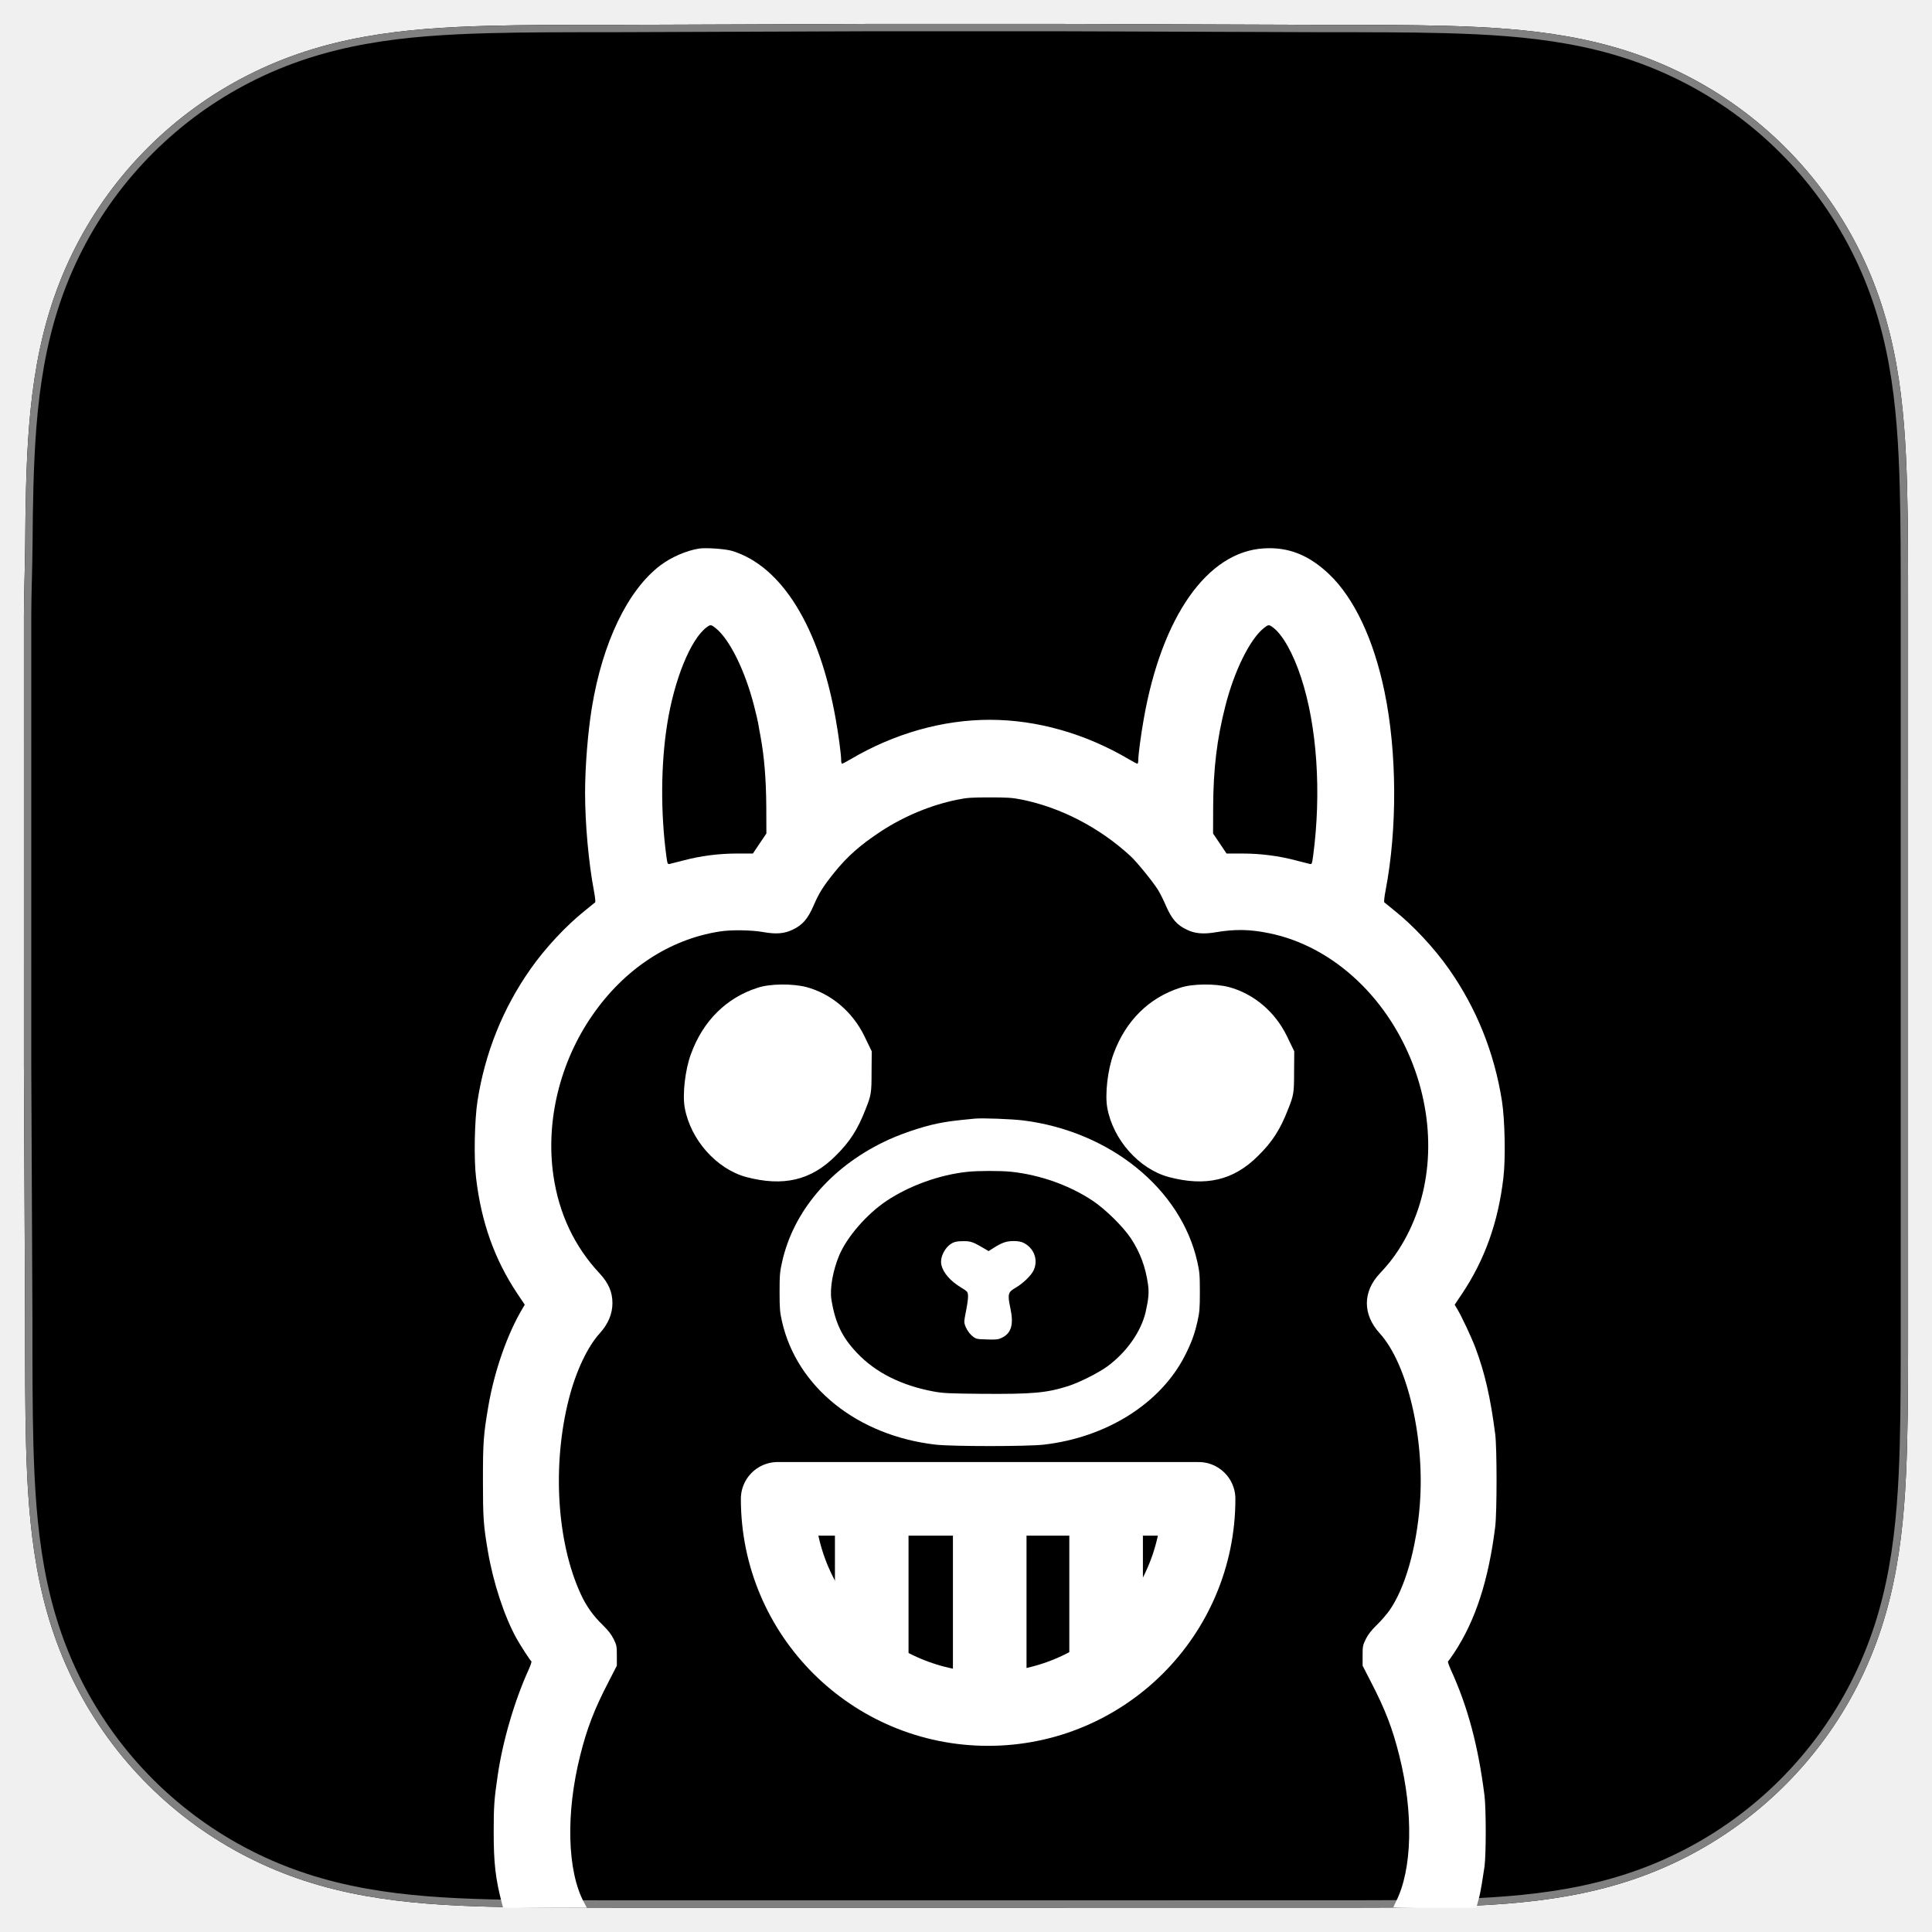
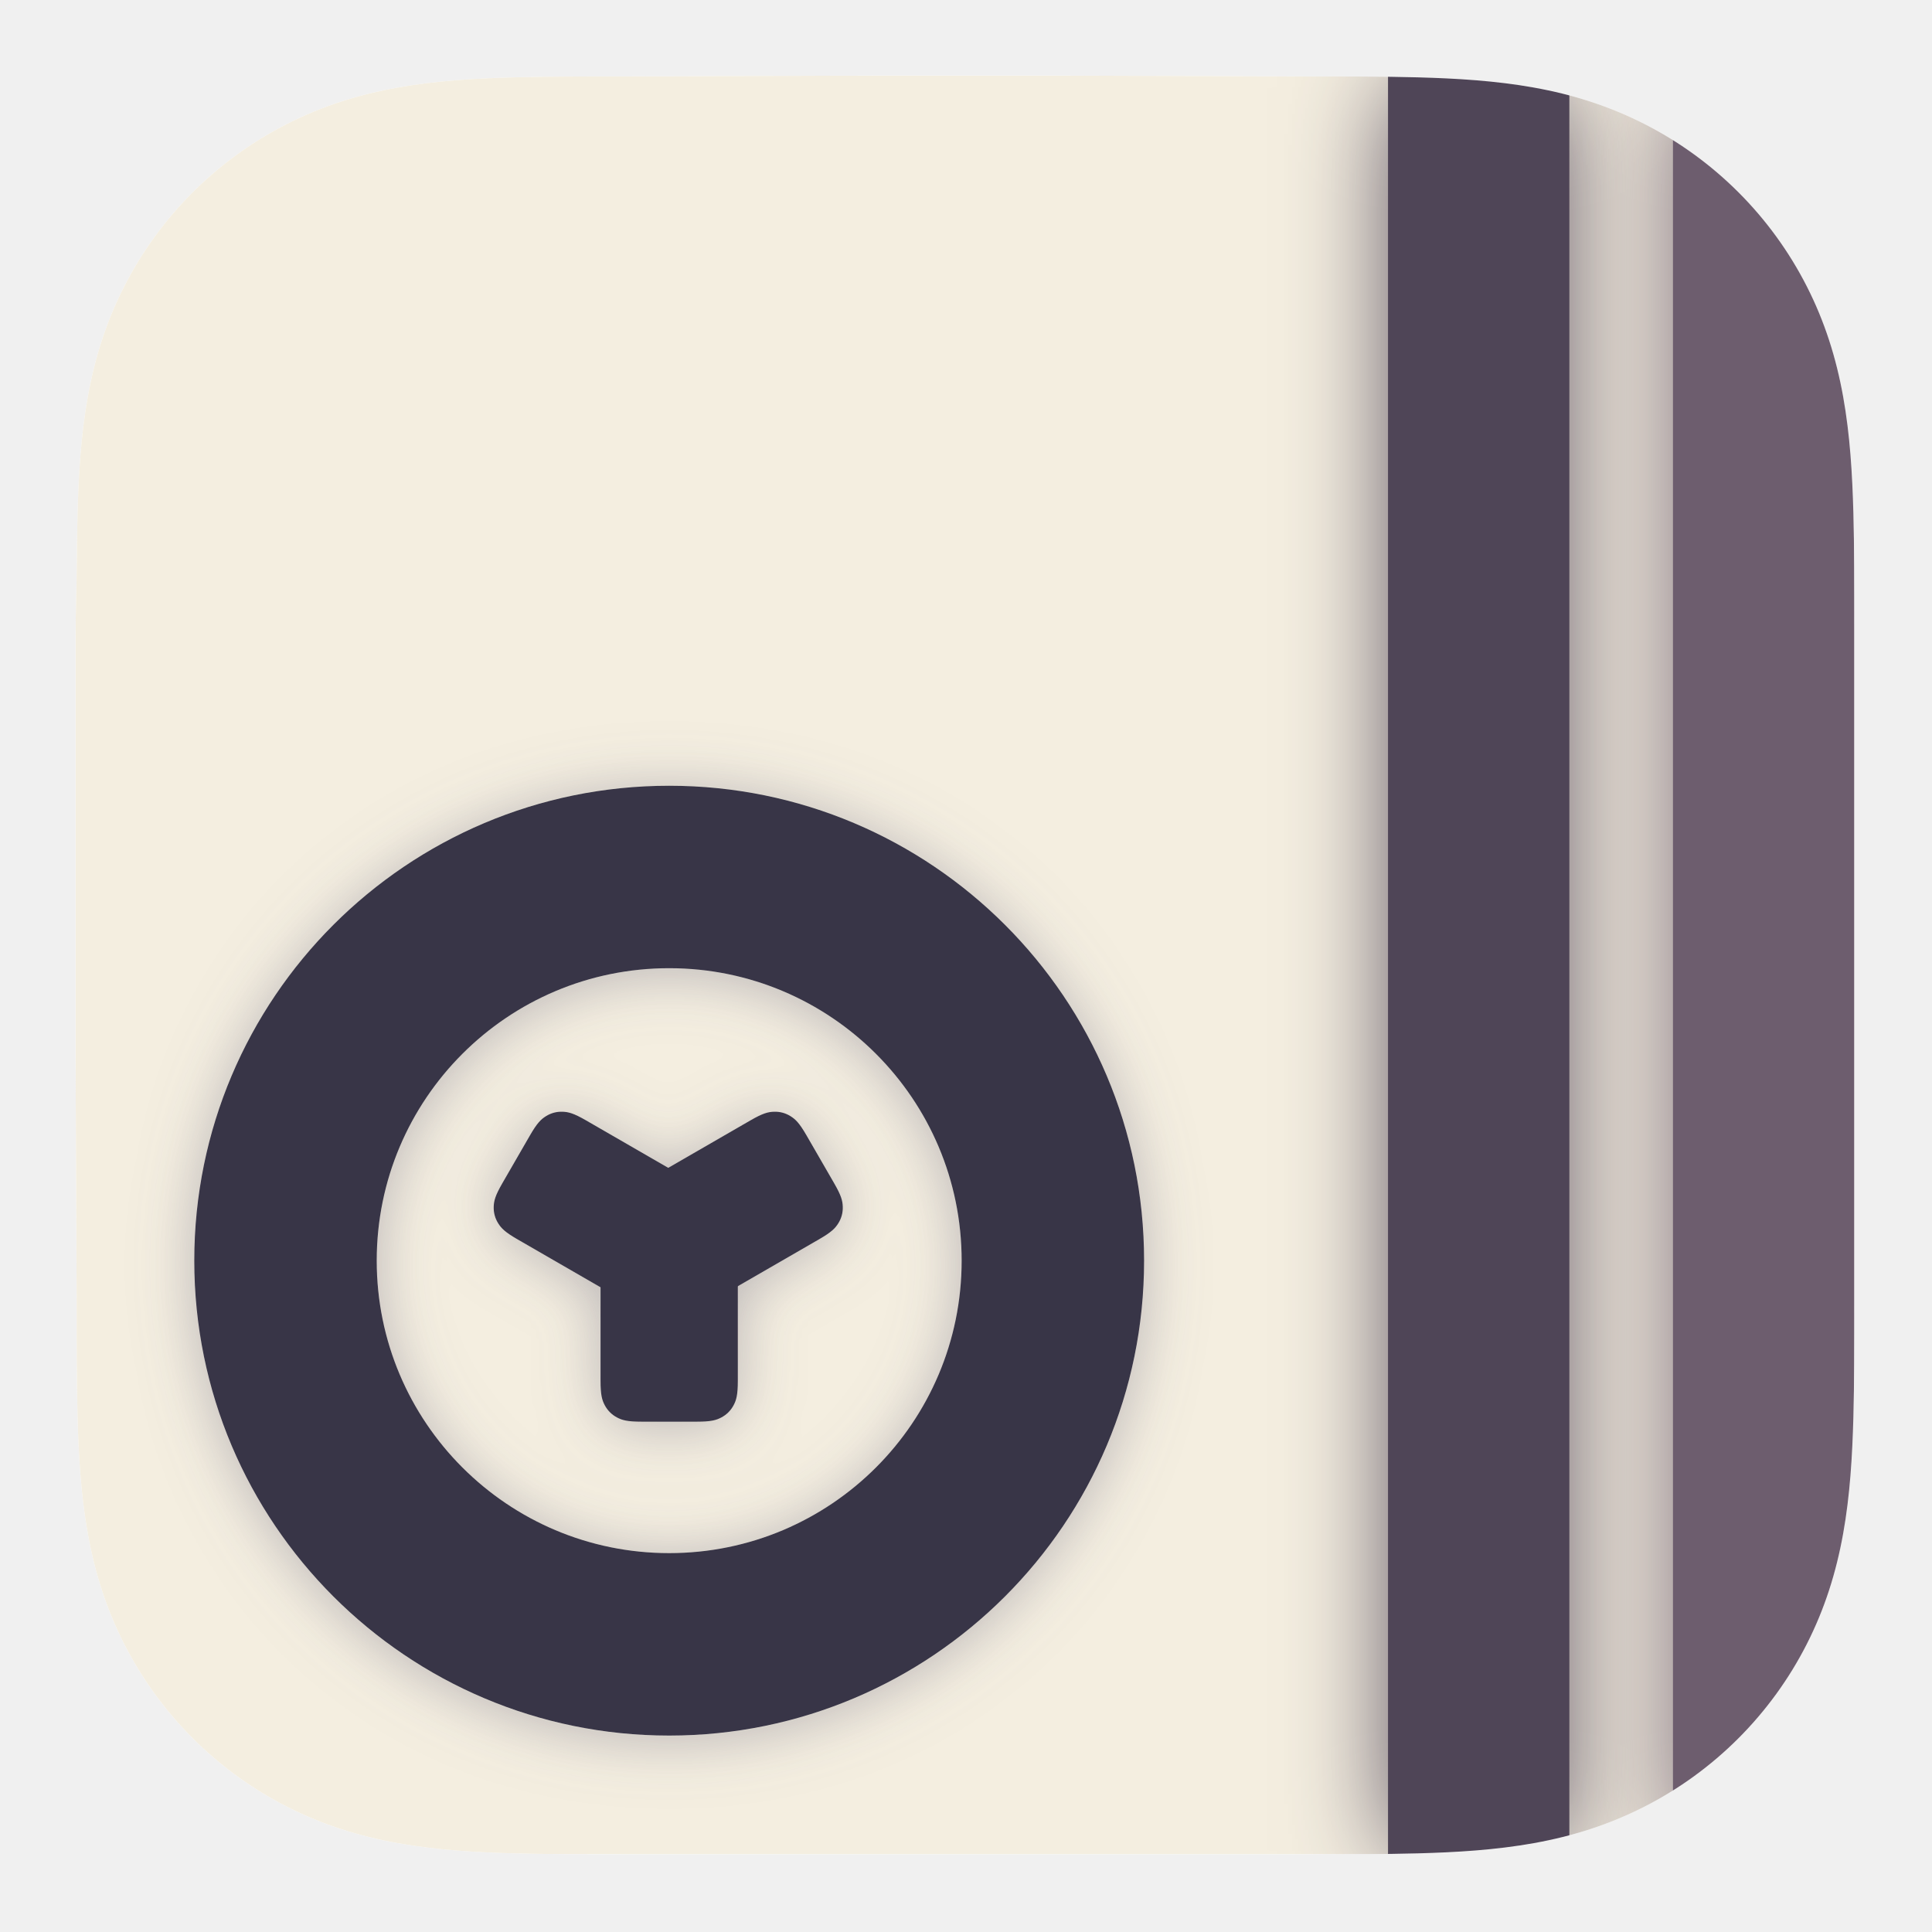
- <svg xmlns="http://www.w3.org/2000/svg" width="1050" height="1050" viewBox="0 0 1050 1050" fill="none">
-   <mask id="path-1-outside-1_3_49" maskUnits="userSpaceOnUse" x="9" y="9" width="1032" height="1032" fill="white">
-     <rect fill="black" x="9" y="9" width="1032" height="1032" />
-     <path fill-rule="evenodd" clip-rule="evenodd" d="M1037 331.843C1037 319.69 1037 307.535 1036.93 295.38C1036.87 285.142 1036.75 274.905 1036.47 264.671C1035.87 242.366 1034.56 219.869 1030.59 197.812C1026.56 175.437 1019.99 154.613 1009.64 134.283C999.456 114.301 986.158 96.016 970.291 80.163C954.428 64.311 936.134 51.025 916.14 40.853C895.785 30.497 874.933 23.93 852.528 19.908C830.464 15.947 807.956 14.634 785.646 14.031C775.402 13.754 765.158 13.637 754.912 13.574C742.749 13.499 730.585 13.506 718.421 13.506L577.19 13H471.56L332.827 13.506C320.64 13.506 308.453 13.499 296.266 13.574C285.998 13.637 275.736 13.754 265.473 14.031C243.11 14.634 220.551 15.948 198.435 19.914C176 23.935 155.118 30.5 134.735 40.848C114.698 51.021 96.365 64.309 80.468 80.163C64.574 96.014 51.251 114.296 41.052 134.274C30.668 154.614 24.084 175.451 20.05 197.838C16.078 219.886 14.762 242.376 14.157 264.671C13.881 274.906 13.762 285.143 13.7 295.38C13.625 307.536 13 322.636 13 334.79L13.004 471.57L13 578.308L13.631 717.993C13.631 730.164 13.626 742.335 13.7 754.506C13.762 764.758 13.881 775.009 14.158 785.257C14.762 807.591 16.081 830.12 20.056 852.207C24.089 874.612 30.671 895.466 41.047 915.822C51.247 935.833 64.573 954.142 80.468 970.016C96.364 985.891 114.692 999.195 134.725 1009.38C155.12 1019.75 176.012 1026.33 198.461 1030.35C220.567 1034.32 243.119 1035.64 265.473 1036.24C275.736 1036.52 286 1036.63 296.267 1036.7C308.454 1036.77 320.64 1036.77 332.827 1036.77L472.814 1036.77H578.706L718.421 1036.76C730.585 1036.76 742.749 1036.77 754.912 1036.7C765.158 1036.63 775.402 1036.52 785.646 1036.24C807.965 1035.64 830.48 1034.32 852.554 1030.35C874.946 1026.32 895.787 1019.75 916.132 1009.39C936.129 999.2 954.427 985.893 970.291 970.016C986.156 954.144 999.453 935.838 1009.63 915.831C1019.99 895.465 1026.57 874.601 1030.59 852.181C1034.56 830.103 1035.87 807.583 1036.47 785.257C1036.75 775.007 1036.87 764.757 1036.93 754.506C1037.01 742.335 1037 730.164 1037 717.993C1037 717.993 1036.99 580.774 1036.99 578.308V471.458C1036.99 469.637 1037 331.843 1037 331.843" />
-   </mask>
-   <path fill-rule="evenodd" clip-rule="evenodd" d="M1037 331.843C1037 319.69 1037 307.535 1036.93 295.38C1036.87 285.142 1036.75 274.905 1036.47 264.671C1035.87 242.366 1034.56 219.869 1030.59 197.812C1026.56 175.437 1019.99 154.613 1009.64 134.283C999.456 114.301 986.158 96.016 970.291 80.163C954.428 64.311 936.134 51.025 916.14 40.853C895.785 30.497 874.933 23.93 852.528 19.908C830.464 15.947 807.956 14.634 785.646 14.031C775.402 13.754 765.158 13.637 754.912 13.574C742.749 13.499 730.585 13.506 718.421 13.506L577.19 13H471.56L332.827 13.506C320.64 13.506 308.453 13.499 296.266 13.574C285.998 13.637 275.736 13.754 265.473 14.031C243.11 14.634 220.551 15.948 198.435 19.914C176 23.935 155.118 30.5 134.735 40.848C114.698 51.021 96.365 64.309 80.468 80.163C64.574 96.014 51.251 114.296 41.052 134.274C30.668 154.614 24.084 175.451 20.05 197.838C16.078 219.886 14.762 242.376 14.157 264.671C13.881 274.906 13.762 285.143 13.7 295.38C13.625 307.536 13 322.636 13 334.79L13.004 471.57L13 578.308L13.631 717.993C13.631 730.164 13.626 742.335 13.7 754.506C13.762 764.758 13.881 775.009 14.158 785.257C14.762 807.591 16.081 830.12 20.056 852.207C24.089 874.612 30.671 895.466 41.047 915.822C51.247 935.833 64.573 954.142 80.468 970.016C96.364 985.891 114.692 999.195 134.725 1009.38C155.12 1019.75 176.012 1026.33 198.461 1030.35C220.567 1034.32 243.119 1035.64 265.473 1036.24C275.736 1036.52 286 1036.63 296.267 1036.7C308.454 1036.77 320.64 1036.77 332.827 1036.77L472.814 1036.77H578.706L718.421 1036.76C730.585 1036.76 742.749 1036.77 754.912 1036.7C765.158 1036.63 775.402 1036.52 785.646 1036.24C807.965 1035.64 830.48 1034.32 852.554 1030.35C874.946 1026.32 895.787 1019.75 916.132 1009.39C936.129 999.2 954.427 985.893 970.291 970.016C986.156 954.144 999.453 935.838 1009.63 915.831C1019.99 895.465 1026.57 874.601 1030.59 852.181C1034.56 830.103 1035.87 807.583 1036.47 785.257C1036.75 775.007 1036.87 764.757 1036.93 754.506C1037.01 742.335 1037 730.164 1037 717.993C1037 717.993 1036.99 580.774 1036.99 578.308V471.458C1036.99 469.637 1037 331.843 1037 331.843" fill="black" />
-   <path d="M1036.93 295.38L1032.93 295.404L1032.93 295.405L1036.93 295.38ZM1036.47 264.671L1032.47 264.779L1032.47 264.78L1036.47 264.671ZM1030.59 197.812L1026.65 198.52L1026.65 198.52L1030.59 197.812ZM1009.64 134.283L1013.2 132.467L1013.2 132.467L1009.64 134.283ZM970.291 80.163L967.464 82.993L967.464 82.993L970.291 80.163ZM916.14 40.853L917.954 37.288L917.954 37.288L916.14 40.853ZM852.528 19.908L851.822 23.845L851.822 23.845L852.528 19.908ZM785.646 14.031L785.538 18.03L785.538 18.03L785.646 14.031ZM754.912 13.574L754.937 9.574L754.937 9.574L754.912 13.574ZM718.421 13.506L718.407 17.506L718.414 17.506H718.421V13.506ZM577.19 13L577.204 9L577.197 9H577.19V13ZM471.56 13V9H471.552L471.545 9L471.56 13ZM332.827 13.506V17.506H332.835L332.842 17.506L332.827 13.506ZM296.266 13.574L296.241 9.574L296.241 9.574L296.266 13.574ZM265.473 14.031L265.58 18.03L265.581 18.03L265.473 14.031ZM198.435 19.914L199.14 23.851L199.141 23.851L198.435 19.914ZM134.735 40.848L132.924 37.281L132.924 37.281L134.735 40.848ZM80.468 80.163L83.293 82.996L83.293 82.996L80.468 80.163ZM41.052 134.274L44.614 136.093L44.614 136.093L41.052 134.274ZM20.05 197.838L16.113 197.129L16.113 197.129L20.05 197.838ZM14.157 264.671L10.159 264.563L10.158 264.563L14.157 264.671ZM13.7 295.38L17.7 295.405L17.7 295.405L13.7 295.38ZM13 334.79L9 334.79L9 334.791L13 334.79ZM13.004 471.57L17.004 471.57L17.004 471.57L13.004 471.57ZM13 578.308L9 578.307L9 578.317L9 578.326L13 578.308ZM13.631 717.993H17.631V717.984L17.631 717.975L13.631 717.993ZM13.7 754.506L9.7 754.53L9.7 754.53L13.7 754.506ZM14.158 785.257L10.16 785.366L10.16 785.366L14.158 785.257ZM20.056 852.207L23.993 851.499L23.993 851.499L20.056 852.207ZM41.047 915.822L37.483 917.639L37.483 917.639L41.047 915.822ZM134.725 1009.38L132.912 1012.95L132.912 1012.95L134.725 1009.38ZM198.461 1030.35L199.167 1026.42L199.167 1026.42L198.461 1030.35ZM265.473 1036.24L265.581 1032.24L265.58 1032.24L265.473 1036.24ZM296.267 1036.7L296.291 1032.7L296.291 1032.7L296.267 1036.7ZM332.827 1036.77L332.828 1032.77H332.827V1036.77ZM472.814 1036.77L472.814 1040.77H472.814V1036.77ZM578.706 1036.77L578.706 1040.77L578.706 1040.77L578.706 1036.77ZM718.421 1036.76L718.421 1032.76L718.421 1032.76L718.421 1036.76ZM754.912 1036.7L754.888 1032.7L754.888 1032.7L754.912 1036.7ZM785.646 1036.24L785.754 1040.24L785.754 1040.24L785.646 1036.24ZM852.554 1030.35L853.262 1034.29L853.262 1034.29L852.554 1030.35ZM916.132 1009.39L914.316 1005.82L914.316 1005.82L916.132 1009.39ZM970.291 970.016L967.462 967.188L967.462 967.189L970.291 970.016ZM1009.63 915.831L1013.2 917.645L1013.2 917.645L1009.63 915.831ZM1030.59 852.181L1034.53 852.888L1034.53 852.888L1030.59 852.181ZM1036.47 785.257L1032.48 785.149L1032.48 785.149L1036.47 785.257ZM1036.93 754.506L1032.93 754.481L1032.93 754.482L1036.93 754.506ZM1037 717.993L1041 717.993L1041 717.993L1037 717.993ZM1041 331.843C1041 319.694 1041 307.525 1040.93 295.356L1032.93 295.405C1033 307.545 1033 319.686 1033 331.843H1041ZM1040.93 295.357C1040.87 285.104 1040.75 274.837 1040.47 264.562L1032.47 264.78C1032.75 274.974 1032.87 285.179 1032.93 295.404L1040.93 295.357ZM1040.47 264.563C1039.87 242.192 1038.55 219.458 1034.52 197.104L1026.65 198.52C1030.57 220.28 1031.87 242.54 1032.47 264.779L1040.47 264.563ZM1034.52 197.104C1030.44 174.394 1023.76 153.189 1013.2 132.467L1006.07 136.098C1016.23 156.037 1022.69 176.481 1026.65 198.52L1034.52 197.104ZM1013.2 132.467C1002.83 112.11 989.282 93.483 973.118 77.334L967.464 82.993C983.034 98.549 996.084 116.492 1006.07 136.099L1013.2 132.467ZM973.119 77.334C956.959 61.185 938.323 47.65 917.954 37.288L914.326 44.418C933.945 54.399 951.897 67.437 967.464 82.993L973.119 77.334ZM917.954 37.288C897.207 26.733 875.975 20.053 853.235 15.971L851.822 23.845C873.892 27.807 894.363 34.262 914.326 44.418L917.954 37.288ZM853.235 15.971C830.874 11.957 808.13 10.637 785.754 10.033L785.538 18.03C807.782 18.631 830.054 19.937 851.822 23.845L853.235 15.971ZM785.754 10.033C775.47 9.755 765.195 9.638 754.937 9.574L754.888 17.574C765.122 17.637 775.334 17.754 785.538 18.03L785.754 10.033ZM754.937 9.574C742.758 9.499 730.581 9.506 718.421 9.506V17.506C730.589 17.506 742.739 17.5 754.888 17.574L754.937 9.574ZM718.436 9.506L577.204 9L577.176 17L718.407 17.506L718.436 9.506ZM577.19 9H471.56V17H577.19V9ZM471.545 9L332.813 9.506L332.842 17.506L471.574 17L471.545 9ZM332.827 9.506C320.644 9.506 308.443 9.499 296.241 9.574L296.29 17.574C308.462 17.5 320.636 17.506 332.827 17.506V9.506ZM296.241 9.574C285.962 9.638 275.668 9.755 265.365 10.033L265.581 18.03C275.804 17.754 286.035 17.637 296.29 17.574L296.241 9.574ZM265.365 10.033C242.937 10.637 220.142 11.958 197.729 15.977L199.141 23.851C220.961 19.939 243.283 18.631 265.58 18.03L265.365 10.033ZM197.729 15.977C174.96 20.057 153.698 26.734 132.924 37.281L136.545 44.415C156.537 34.265 177.04 27.812 199.14 23.851L197.729 15.977ZM132.924 37.281C112.513 47.645 93.837 61.18 77.643 77.331L83.293 82.996C98.892 67.437 116.884 54.397 136.545 44.414L132.924 37.281ZM77.643 77.331C61.452 93.478 47.88 112.101 37.489 132.455L44.614 136.093C54.621 116.49 67.695 98.551 83.293 82.996L77.643 77.331ZM37.489 132.455C26.905 153.188 20.208 174.406 16.113 197.129L23.986 198.548C27.96 176.496 34.431 156.04 44.614 136.093L37.489 132.455ZM16.113 197.129C12.088 219.475 10.765 242.201 10.159 264.563L18.155 264.78C18.759 242.55 20.069 220.298 23.987 198.547L16.113 197.129ZM10.158 264.563C9.882 274.838 9.762 285.105 9.7 295.356L17.7 295.405C17.762 285.18 17.881 274.975 18.155 264.779L10.158 264.563ZM9.7 295.356C9.663 301.389 9.489 308.16 9.323 314.989C9.158 321.796 9 328.657 9 334.79H17C17 328.769 17.155 322.003 17.321 315.183C17.486 308.384 17.662 301.528 17.7 295.405L9.7 295.356ZM9 334.791L9.004 471.57L17.004 471.57L17 334.79L9 334.791ZM9.004 471.57L9 578.307L17 578.308L17.004 471.57L9.004 471.57ZM9 578.326L9.631 718.011L17.631 717.975L17 578.29L9 578.326ZM9.631 717.993C9.631 730.16 9.626 742.345 9.7 754.53L17.7 754.482C17.626 742.325 17.631 730.168 17.631 717.993H9.631ZM9.7 754.53C9.762 764.796 9.882 775.077 10.16 785.366L18.157 785.149C17.881 774.94 17.762 764.721 17.7 754.482L9.7 754.53ZM10.16 785.366C10.765 807.766 12.09 830.531 16.119 852.916L23.993 851.499C20.071 829.709 18.759 807.417 18.157 785.149L10.16 785.366ZM16.119 852.916C20.212 875.656 26.908 896.891 37.483 917.639L44.611 914.006C34.435 894.042 27.965 873.568 23.993 851.499L16.119 852.916ZM37.483 917.639C47.875 938.025 61.449 956.676 77.641 972.846L83.294 967.186C67.696 951.607 54.619 933.641 44.611 914.006L37.483 917.639ZM77.641 972.846C93.834 989.017 112.504 1002.57 132.912 1012.95L136.538 1005.82C116.88 995.82 98.893 982.764 83.294 967.186L77.641 972.846ZM132.912 1012.95C153.699 1023.52 174.972 1030.2 197.754 1034.29L199.167 1026.42C177.053 1022.45 156.541 1015.99 136.537 1005.82L132.912 1012.95ZM197.754 1034.29C220.158 1038.31 242.945 1039.63 265.365 1040.24L265.58 1032.24C243.292 1031.64 220.977 1030.33 199.167 1026.42L197.754 1034.29ZM265.365 1040.24C275.668 1040.52 285.963 1040.63 296.243 1040.7L296.291 1032.7C286.037 1032.63 275.804 1032.52 265.581 1032.24L265.365 1040.24ZM296.242 1040.7C308.444 1040.77 320.644 1040.77 332.827 1040.77V1032.77C320.636 1032.77 308.464 1032.77 296.291 1032.7L296.242 1040.7ZM332.827 1040.77L472.814 1040.77L472.814 1032.77L332.828 1032.77L332.827 1040.77ZM472.814 1040.77H578.706V1032.77H472.814V1040.77ZM578.706 1040.77L718.422 1040.76L718.421 1032.76L578.706 1032.77L578.706 1040.77ZM718.421 1040.76C730.581 1040.76 742.758 1040.77 754.937 1040.7L754.888 1032.7C742.739 1032.77 730.589 1032.76 718.421 1032.76V1040.76ZM754.937 1040.7C765.196 1040.63 775.471 1040.52 785.754 1040.24L785.538 1032.24C775.334 1032.52 765.121 1032.63 754.888 1032.7L754.937 1040.7ZM785.754 1040.24C808.139 1039.63 830.891 1038.31 853.262 1034.29L851.847 1026.41C830.07 1030.33 807.791 1031.64 785.538 1032.24L785.754 1040.24ZM853.262 1034.29C875.989 1030.2 897.211 1023.51 917.947 1012.95L914.316 1005.82C894.363 1015.98 873.903 1022.45 851.847 1026.41L853.262 1034.29ZM917.947 1012.95C938.32 1002.57 956.96 989.017 973.121 972.843L967.462 967.189C951.894 982.769 933.938 995.827 914.316 1005.82L917.947 1012.95ZM973.12 972.844C989.281 956.675 1002.83 938.027 1013.2 917.645L1006.07 914.017C996.079 933.649 983.03 951.613 967.462 967.188L973.12 972.844ZM1013.2 917.645C1023.76 896.887 1030.44 875.642 1034.53 852.888L1026.66 851.474C1022.69 873.559 1016.23 894.043 1006.07 914.017L1013.2 917.645ZM1034.53 852.888C1038.55 830.513 1039.87 807.757 1040.47 785.365L1032.48 785.149C1031.87 807.409 1030.57 829.693 1026.66 851.474L1034.53 852.888ZM1040.47 785.365C1040.75 775.076 1040.87 764.794 1040.93 754.53L1032.93 754.482C1032.87 764.72 1032.75 774.939 1032.48 785.149L1040.47 785.365ZM1040.93 754.531C1041.01 742.345 1041 730.16 1041 717.993H1033C1033 730.168 1033.01 742.325 1032.93 754.481L1040.93 754.531ZM1037 717.993C1041 717.993 1041 717.993 1041 717.991C1041 717.99 1041 717.989 1041 717.987C1041 717.983 1041 717.976 1041 717.968C1041 717.951 1041 717.927 1041 717.894C1041 717.828 1041 717.729 1041 717.599C1041 717.34 1041 716.954 1041 716.451C1041 715.446 1041 713.971 1041 712.092C1041 708.335 1041 702.965 1041 696.514C1041 683.611 1041 666.382 1041 649.075C1040.99 614.462 1040.99 579.541 1040.99 578.308H1032.99C1032.99 579.541 1032.99 614.462 1033 649.075C1033 666.382 1033 683.612 1033 696.514C1033 702.966 1033 708.336 1033 712.092C1033 713.971 1033 715.446 1033 716.452C1033 716.955 1033 717.34 1033 717.6C1033 717.73 1033 717.828 1033 717.894C1033 717.927 1033 717.952 1033 717.968C1033 717.977 1033 717.983 1033 717.987C1033 717.989 1033 717.991 1033 717.992C1033 717.993 1033 717.993 1037 717.993ZM1040.99 578.308V471.458H1032.99V578.308H1040.99ZM1040.99 471.458C1040.99 470.548 1040.99 435.644 1041 400.968C1041 383.63 1041 366.349 1041 353.402C1041 346.929 1041 341.539 1041 337.768C1041 335.882 1041 334.401 1041 333.392C1041 332.887 1041 332.5 1041 332.239C1041 332.109 1041 332.01 1041 331.944C1041 331.91 1041 331.885 1041 331.869C1041 331.861 1041 331.854 1041 331.85C1041 331.848 1041 331.846 1041 331.845C1041 331.844 1041 331.844 1037 331.843C1033 331.843 1033 331.844 1033 331.845C1033 331.846 1033 331.847 1033 331.85C1033 331.854 1033 331.86 1033 331.868C1033 331.885 1033 331.91 1033 331.943C1033 332.009 1033 332.108 1033 332.239C1033 332.499 1033 332.886 1033 333.391C1033 334.401 1033 335.882 1033 337.768C1033 341.539 1033 346.929 1033 353.402C1033 366.348 1033 383.63 1033 400.968C1032.99 435.643 1032.99 470.547 1032.99 471.458H1040.99Z" fill="gray" mask="url(#path-1-outside-1_3_49)" />
-   <g clip-path="url(#clip0_3_49)">
-     <path d="M379.861 298.144C372.956 299.258 364.669 302.865 358.826 307.321C341.137 320.743 327.432 349.231 321.642 384.722C319.464 398.144 317.977 416.765 317.977 430.983C317.977 447.747 319.942 469.179 322.758 483.98C323.395 487.27 323.714 490.188 323.448 490.4C323.236 490.612 320.633 492.734 317.711 495.068C307.725 503.025 296.304 515.28 288.442 526.475C273.356 547.854 263.582 572.151 259.492 598.464C257.898 608.862 257.473 629.87 258.748 640.268C261.563 664.247 268.788 684.512 281.165 703.081L285.202 709.075L284.033 711.038C275.746 724.938 268.681 745.044 265.388 764.354C262.785 779.633 262.466 783.717 262.466 804.195C262.466 824.832 262.732 828.917 265.175 843.188C268.097 860.27 274.046 878.36 280.686 890.403C282.864 894.329 288.176 902.498 288.814 902.923C289.026 903.029 288.389 904.991 287.38 907.273C279.73 923.984 273.197 946.212 270.487 964.94C268.575 977.777 268.31 981.916 268.31 995.444C268.31 1012.68 269.266 1021.07 272.878 1034.81L273.409 1036.82H296.144H318.933L317.445 1034.01C308.256 1017.03 307.406 985.523 315.321 954.064C318.933 939.528 323.023 928.865 330.672 914.169L335.241 905.257V899.793C335.241 894.7 335.134 894.117 333.488 890.774C332.213 888.227 330.513 886.053 327.485 883.082C322.332 878.095 318.614 872.843 315.639 866.371C302.572 838.041 300.022 795.973 309.212 760.11C313.037 745.149 319.358 731.834 325.998 724.566C330.513 719.579 332.85 714.009 332.85 708.226C332.85 702.232 330.725 697.298 325.945 692.152C312.24 677.51 303.794 659.684 300.766 638.942C296.463 609.393 304.272 577.19 322.014 551.674C339.384 526.633 363.766 510.559 391.017 506.262C397.125 505.254 408.546 505.413 414.921 506.58C421.88 507.801 426.235 507.429 430.698 505.307C436.222 502.708 438.984 499.471 442.224 492.044C445.093 485.413 447.324 481.805 453.327 474.326C460.551 465.36 467.509 459.259 478.664 451.885C491.414 443.556 505.915 437.508 520.364 434.59C525.622 433.529 528.066 433.37 537.893 433.37C547.721 433.37 550.164 433.529 555.423 434.59C576.617 438.888 597.654 449.816 614.439 465.306C618.051 468.648 626.71 479.365 629.472 483.822C630.535 485.572 632.394 489.286 633.562 492.044C636.802 499.471 639.565 502.708 645.089 505.307C649.392 507.376 653.907 507.801 660.6 506.686C671.171 504.883 679.298 505.042 689.657 507.164C724.929 514.272 755.632 543.291 769.231 582.178C781.076 616.289 777.73 651.993 760.094 679.26C757.119 683.876 754.144 687.59 749.842 692.152C740.546 702.072 740.546 714.38 749.789 724.566C764.981 741.171 774.49 782.02 771.621 818.041C769.709 841.808 763.6 863.082 755.207 875.124C753.72 877.246 750.639 880.853 748.301 883.082C745.273 886.053 743.574 888.227 742.299 890.774C740.652 894.117 740.546 894.7 740.546 899.793V905.257L745.114 914.169C752.764 928.865 756.854 939.528 760.466 954.064C768.275 985.098 767.584 1015.97 758.66 1033.53C757.916 1035.02 757.279 1036.4 757.279 1036.56C757.279 1036.72 767.425 1036.82 779.855 1036.82H802.378L802.962 1034.54C803.281 1033.32 803.812 1031.46 804.077 1030.4C804.662 1028.07 805.83 1021.17 806.787 1014.54C807.69 1007.86 807.69 983.241 806.787 975.814C803.387 948.864 797.703 927.485 788.407 907.273C787.398 904.991 786.76 903.029 786.972 902.923C787.238 902.764 788.725 900.642 790.319 898.254C801.9 880.748 809.017 858.732 812.63 829.66C813.586 821.649 813.586 787.219 812.63 779.526C810.08 759.686 806.999 746.21 801.9 732.577C799.775 726.9 794.144 714.911 791.754 711.038L790.585 709.075L794.622 703.081C806.999 684.512 814.223 664.247 817.039 640.268C818.314 629.87 817.889 608.862 816.295 598.464C812.152 572.098 802.431 547.907 787.345 526.475C779.483 515.28 768.062 503.025 758.076 495.068C755.154 492.734 752.551 490.612 752.338 490.4C752.073 490.188 752.392 487.27 753.029 483.98C759.457 450.505 759.244 408.755 752.498 376.128C746.655 347.693 736.031 325.093 722.326 312.043C711.383 301.645 700.228 297.189 686.842 298.037C656.138 299.841 631.385 335.12 621.61 390.717C620.016 399.683 618.636 410.187 618.636 413.052C618.636 414.165 618.423 415.067 618.158 415.067C617.892 415.067 615.821 414.006 613.589 412.68C589.898 398.675 563.55 391.195 537.893 391.195C512.237 391.195 485.889 398.675 462.197 412.68C459.966 414.006 457.895 415.067 457.629 415.067C457.364 415.067 457.151 414.165 457.151 413.052C457.151 410.081 455.716 399.259 454.177 390.717C445.305 340.796 424.96 307.746 397.922 299.417C394.204 298.303 383.633 297.56 379.861 298.144ZM388.892 341.327C396.541 347.375 405.04 364.669 409.927 384.033C410.83 387.534 411.786 391.566 412.052 393.051C412.265 394.484 412.849 397.72 413.327 400.213C415.399 411.46 416.355 423.609 416.461 438.41L416.514 452.999L412.849 458.41L409.184 463.874H400.631C390.645 463.874 380.711 465.148 371.203 467.694C367.803 468.543 364.509 469.392 363.872 469.551C362.863 469.763 362.704 469.445 362.119 465.094C358.985 441.487 359.145 415.333 362.598 393.582C366.422 369.338 375.346 347.375 384.058 340.903C386.13 339.364 386.501 339.417 388.892 341.327ZM691.782 340.955C697.041 344.828 702.831 355.12 707.133 368.277C715.792 394.59 718.236 430.717 713.667 465.094C713.083 469.445 712.924 469.763 711.914 469.551C711.277 469.392 707.984 468.543 704.584 467.694C695.076 465.148 685.142 463.874 675.155 463.874H666.603L662.938 458.41L659.273 452.999L659.325 438.41C659.432 417.826 661.345 401.752 665.912 383.874C670.746 364.669 679.298 347.375 686.895 341.327C689.285 339.417 689.657 339.364 691.782 340.955Z" fill="white" />
-     <path d="M422.643 814.588C422.643 877.679 473.855 928.823 537.027 928.823C600.199 928.823 651.41 877.679 651.41 814.588H422.643Z" stroke="white" stroke-width="40" stroke-linecap="round" stroke-linejoin="round" />
-     <path d="M537.893 908.919L537.893 833.275" stroke="white" stroke-width="40" stroke-linecap="round" stroke-linejoin="round" />
-     <path d="M473.769 908.919L473.769 833.275" stroke="white" stroke-width="40" stroke-linecap="round" stroke-linejoin="round" />
-     <path d="M601.151 908.919L601.151 833.275" stroke="white" stroke-width="40" stroke-linecap="round" stroke-linejoin="round" />
-     <path d="M529.659 607.959C518.132 609.074 514.998 609.498 509.473 610.613C500.496 612.469 488.491 616.608 480.151 620.692C451.148 634.856 431.175 658.464 425.066 685.785C423.844 691.197 423.685 693 423.685 702.125C423.685 711.144 423.844 713.106 425.013 718.252C433.14 753.956 466.074 780.322 508.677 785.15C517.92 786.158 557.866 786.158 567.109 785.15C601.318 781.277 630.747 762.762 643.974 736.767C647.479 729.818 649.179 725.308 650.773 718.252C651.942 713.106 652.101 711.144 652.101 702.125C652.101 693 651.942 691.197 650.72 685.785C641.848 646.103 603.284 614.857 556.007 608.915C549.845 608.172 533.697 607.535 529.659 607.959ZM549.526 636.819C565.303 638.517 581.186 644.141 593.934 652.629C600.787 657.191 610.455 666.74 614.598 673.001C619.698 680.745 622.619 688.65 623.947 698.252C624.531 702.656 624.213 705.998 622.619 713.106C620.122 723.716 612.367 734.804 601.902 742.55C597.015 746.104 586.869 751.25 580.655 753.266C568.862 757.032 561.159 757.722 533.643 757.51C515.689 757.351 512.501 757.192 507.349 756.237C489.766 752.948 475.849 745.945 465.756 735.282C457.575 726.687 453.857 718.836 451.839 706.157C450.936 700.268 452.635 690.507 456.088 682.284C460.285 672.257 471.121 659.791 481.851 652.629C494.281 644.353 510.642 638.464 525.675 636.873C531.465 636.236 543.736 636.236 549.526 636.819Z" fill="white" />
-     <path d="M517.602 675.547C513.565 677.722 510.75 683.239 511.6 687.324C512.556 691.727 516.433 696.184 522.489 699.845C525.73 701.808 525.942 702.072 526.101 704.035C526.207 705.203 525.783 708.545 525.198 711.516C524.561 714.433 524.082 717.511 524.082 718.359C524.136 720.641 526.261 724.354 528.491 726.158C530.458 727.749 530.829 727.802 536.353 727.961C541.4 728.12 542.463 728.014 544.481 727.06C549.687 724.513 551.015 719.845 549.102 710.879C547.509 703.399 547.827 702.232 551.812 699.95C556.008 697.51 560.47 693.213 561.798 690.295C564.348 684.725 562.01 678.412 556.379 675.494C554.999 674.804 553.299 674.486 550.802 674.486C546.924 674.486 544.428 675.388 539.86 678.306L537.256 679.951L535.61 678.942C528.864 674.963 527.642 674.486 523.551 674.539C520.63 674.539 519.037 674.804 517.602 675.547Z" fill="white" />
-     <path d="M411.765 536.823C394.75 542.257 382.06 554.871 375.524 572.824C372.351 581.364 370.813 594.852 372.158 602.129C375.331 619.498 389.462 635.315 405.517 639.682C425.704 645.018 440.796 641.525 454.159 628.135C461.945 620.468 466.176 613.773 470.405 602.904C473.481 595.24 473.674 593.881 473.674 583.013L473.769 571.369L469.733 563.024C463.291 549.827 451.659 540.025 438.201 536.435C430.606 534.494 418.398 534.592 411.765 536.823Z" fill="white" />
-     <path d="M641.398 536.823C624.384 542.257 611.694 554.871 605.158 572.824C601.985 581.364 600.447 594.852 601.792 602.129C604.965 619.498 619.096 635.315 635.151 639.682C655.338 645.018 670.43 641.525 683.793 628.135C691.579 620.468 695.81 613.773 700.039 602.904C703.114 595.24 703.307 593.881 703.307 583.013L703.403 571.369L699.366 563.024C692.924 549.827 681.293 540.025 667.835 536.435C660.24 534.494 648.032 534.592 641.398 536.823Z" fill="white" />
+ <svg xmlns="http://www.w3.org/2000/svg" xmlns:xlink="http://www.w3.org/1999/xlink" width="895px" height="895px" viewBox="0 0 895 895" version="1.1">
+   <defs>
+     <path d="M924,356.627 C924,346.845 924,337.062 923.944,327.279 C923.895,319.038 923.8,310.799 923.576,302.562 C923.092,284.609 922.033,266.502 918.84,248.749 C915.602,230.741 910.314,213.98 901.981,197.617 C893.789,181.534 883.088,166.817 870.32,154.058 C857.555,141.299 842.835,130.605 826.746,122.418 C810.366,114.083 793.587,108.797 775.558,105.56 C757.803,102.372 739.691,101.315 721.738,100.83 C713.495,100.607 705.253,100.513 697.008,100.462 C687.22,100.402 677.432,100.407 667.644,100.407 L553.997,100 L468.997,100 L357.361,100.407 C347.554,100.407 337.747,100.402 327.94,100.462 C319.678,100.513 311.42,100.607 303.161,100.83 C285.167,101.315 267.014,102.373 249.217,105.565 C231.164,108.801 214.36,114.085 197.958,122.414 C181.835,130.602 167.083,141.297 154.291,154.058 C141.501,166.816 130.78,181.53 122.573,197.61 C114.217,213.981 108.919,230.752 105.673,248.77 C102.477,266.516 101.418,284.617 100.931,302.562 C100.709,310.8 100.613,319.039 100.563,327.279 C100.503,337.063 100,349.216 100,358.999 L100,469.089 L100,554.998 L100.508,667.427 C100.508,677.223 100.504,687.019 100.563,696.815 C100.613,705.067 100.709,713.317 100.932,721.566 C101.418,739.542 102.479,757.675 105.678,775.452 C108.923,793.484 114.22,810.269 122.569,826.653 C130.777,842.759 141.5,857.495 154.291,870.272 C167.082,883.049 181.83,893.757 197.95,901.956 C214.362,910.302 231.174,915.595 249.238,918.836 C267.027,922.029 285.174,923.088 303.161,923.573 C311.42,923.796 319.679,923.891 327.941,923.941 C337.748,924 347.554,924 357.361,924 L470.006,924 L555.217,924 L667.644,924 C677.432,924 687.22,924 697.008,923.941 C705.253,923.891 713.495,923.796 721.738,923.573 C739.698,923.087 757.816,922.027 775.579,918.832 C793.597,915.591 810.368,910.3 826.739,901.959 C842.831,893.761 857.554,883.051 870.32,870.272 C883.086,857.497 893.786,842.763 901.978,826.66 C910.316,810.268 915.604,793.475 918.844,775.431 C922.034,757.661 923.092,739.535 923.577,721.566 C923.8,713.316 923.895,705.066 923.944,696.815 C924,687.019 924,677.223 924,667.427 C924,667.427 924,556.983 924,554.998 L924,468.999 C924,467.533 924,356.627 924,356.627" id="path-1" />
+     <filter x="-9.4%" y="-9.0%" width="118.9%" height="118.9%" filterUnits="objectBoundingBox" id="filter-3">
+       <feOffset dx="0" dy="2" in="SourceAlpha" result="shadowOffsetOuter1" />
+       <feGaussianBlur stdDeviation="13.5" in="shadowOffsetOuter1" result="shadowBlurOuter1" />
+       <feColorMatrix values="0 0 0 0 0.224   0 0 0 0 0.212   0 0 0 0 0.275  0 0 0 0.513 0" type="matrix" in="shadowBlurOuter1" result="shadowMatrixOuter1" />
+       <feMerge>
+         <feMergeNode in="shadowMatrixOuter1" />
+         <feMergeNode in="SourceGraphic" />
+       </feMerge>
+     </filter>
+     <rect id="path-4" x="707" y="99" width="84" height="824" />
+     <filter x="-72.6%" y="-7.2%" width="245.2%" height="114.8%" filterUnits="objectBoundingBox" id="filter-5">
+       <feMorphology radius="5" operator="erode" in="SourceAlpha" result="shadowSpreadOuter1" />
+       <feOffset dx="0" dy="2" in="shadowSpreadOuter1" result="shadowOffsetOuter1" />
+       <feGaussianBlur stdDeviation="25" in="shadowOffsetOuter1" result="shadowBlurOuter1" />
+       <feColorMatrix values="0 0 0 0 0.31   0 0 0 0 0.271   0 0 0 0 0.341  0 0 0 1 0" type="matrix" in="shadowBlurOuter1" />
+     </filter>
+     <rect id="path-6" x="839" y="99" width="84" height="824" />
+     <filter x="-72.6%" y="-7.2%" width="245.2%" height="114.8%" filterUnits="objectBoundingBox" id="filter-7">
+       <feMorphology radius="5" operator="erode" in="SourceAlpha" result="shadowSpreadOuter1" />
+       <feOffset dx="0" dy="2" in="shadowSpreadOuter1" result="shadowOffsetOuter1" />
+       <feGaussianBlur stdDeviation="25" in="shadowOffsetOuter1" result="shadowBlurOuter1" />
+       <feColorMatrix values="0 0 0 0 0.427   0 0 0 0 0.365   0 0 0 0 0.431  0 0 0 1 0" type="matrix" in="shadowBlurOuter1" />
+     </filter>
+   </defs>
+   <g id="Template---Icons---App" stroke="none" stroke-width="1" fill="none" fill-rule="evenodd">
+     <g id="App-Icons---@2x" transform="translate(-65, -655)">
+       <g id="Artwork" transform="translate(0, 590)">
+         <mask id="mask-2" fill="white">
+           <use xlink:href="#path-1" />
+         </mask>
+         <use id="Mask" fill="#FFFFFF" xlink:href="#path-1" />
+         <g id="Icon-Center-Image-Artwork" mask="url(#mask-2)">
+           <g transform="translate(1, 1)">
+             <rect id="Rectangle" fill="#F4EEE0" fill-rule="evenodd" x="99" y="99" width="824" height="824" />
+             <g id="Group-2" filter="url(#filter-3)" stroke-width="1" fill="none" fill-rule="evenodd" transform="translate(154, 428)">
+               <path d="M220,0 C341.503,0 440,98.497 440,220 C440,341.503 341.503,440 220,440 C98.497,440 0,341.503 0,220 C0,98.497 98.497,0 220,0 Z M220,84.515 C145.174,84.515 84.515,145.174 84.515,220 C84.515,294.826 145.174,355.485 220,355.485 C294.826,355.485 355.485,294.826 355.485,220 C355.485,145.174 294.826,84.515 220,84.515 Z" id="Combined-Shape" fill="#393646" />
+               <g id="Group" transform="translate(219.5644, 220.0479) scale(1, -1) translate(-219.5644, -220.0479)translate(133.2081, 145.505)" fill="#393646">
+                 <path d="M73.978,-4.45954782e-15 L99.606,0 C106.208,0 108.603,0.687 111.016,1.978 C113.43,3.269 115.325,5.164 116.616,7.577 C117.906,9.991 118.594,12.385 118.594,18.988 L118.594,80.339 C118.594,86.941 117.906,89.336 116.616,91.749 C115.325,94.163 113.43,96.057 111.016,97.348 C108.603,98.639 106.208,99.327 99.606,99.327 L73.978,99.327 C67.375,99.327 64.981,98.639 62.567,97.348 C60.154,96.057 58.259,94.163 56.968,91.749 C55.677,89.336 54.99,86.941 54.99,80.339 L54.99,18.988 C54.99,12.385 55.677,9.991 56.968,7.577 C58.259,5.164 60.154,3.269 62.567,1.978 C64.981,0.687 67.375,-3.02581693e-15 73.978,-4.45954782e-15 Z" id="Rectangle" />
+                 <path d="M100.988,47.05 L126.616,47.05 C133.218,47.05 135.613,47.737 138.026,49.028 C140.44,50.319 142.335,52.213 143.625,54.627 C144.916,57.041 145.604,59.435 145.604,66.037 L145.604,127.388 C145.604,133.991 144.916,136.385 143.625,138.799 C142.335,141.213 140.44,143.107 138.026,144.398 C135.613,145.689 133.218,146.376 126.616,146.376 L100.988,146.376 C94.385,146.376 91.991,145.689 89.577,144.398 C87.163,143.107 85.269,141.213 83.978,138.799 C82.687,136.385 82,133.991 82,127.388 L82,66.037 C82,59.435 82.687,57.041 83.978,54.627 C85.269,52.213 87.163,50.319 89.577,49.028 C91.991,47.737 94.385,47.05 100.988,47.05 Z" id="Rectangle-Copy-2" transform="translate(113.8018, 96.7129) rotate(120) translate(-113.8018, -96.7129)" />
+                 <path d="M46.097,47.05 L71.725,47.05 C78.327,47.05 80.721,47.737 83.135,49.028 C85.549,50.319 87.443,52.213 88.734,54.627 C90.025,57.041 90.713,59.435 90.713,66.037 L90.713,127.388 C90.713,133.991 90.025,136.385 88.734,138.799 C87.443,141.213 85.549,143.107 83.135,144.398 C80.721,145.689 78.327,146.376 71.725,146.376 L46.097,146.376 C39.494,146.376 37.1,145.689 34.686,144.398 C32.272,143.107 30.378,141.213 29.087,138.799 C27.796,136.385 27.109,133.991 27.109,127.388 L27.109,66.037 C27.109,59.435 27.796,57.041 29.087,54.627 C30.378,52.213 32.272,50.319 34.686,49.028 C37.1,47.737 39.494,47.05 46.097,47.05 Z" id="Rectangle-Copy-3" transform="translate(58.9107, 96.7129) rotate(-120) translate(-58.9107, -96.7129)" />
+               </g>
+             </g>
+             <g id="Rectangle-Copy" fill="none">
+               <use fill="black" fill-opacity="1" filter="url(#filter-5)" xlink:href="#path-4" />
+               <use fill="#4F4557" fill-rule="evenodd" xlink:href="#path-4" />
+             </g>
+             <g id="Rectangle" fill="none">
+               <use fill="black" fill-opacity="1" filter="url(#filter-7)" xlink:href="#path-6" />
+               <use fill="#6D5D6E" fill-rule="evenodd" xlink:href="#path-6" />
+             </g>
+           </g>
+         </g>
+       </g>
+     </g>
  </g>
-   <defs>
-     <clipPath id="clip0_3_49">
-       <rect width="559.787" height="739.064" fill="black" transform="translate(258 297.936)" />
-     </clipPath>
-   </defs>
</svg>
